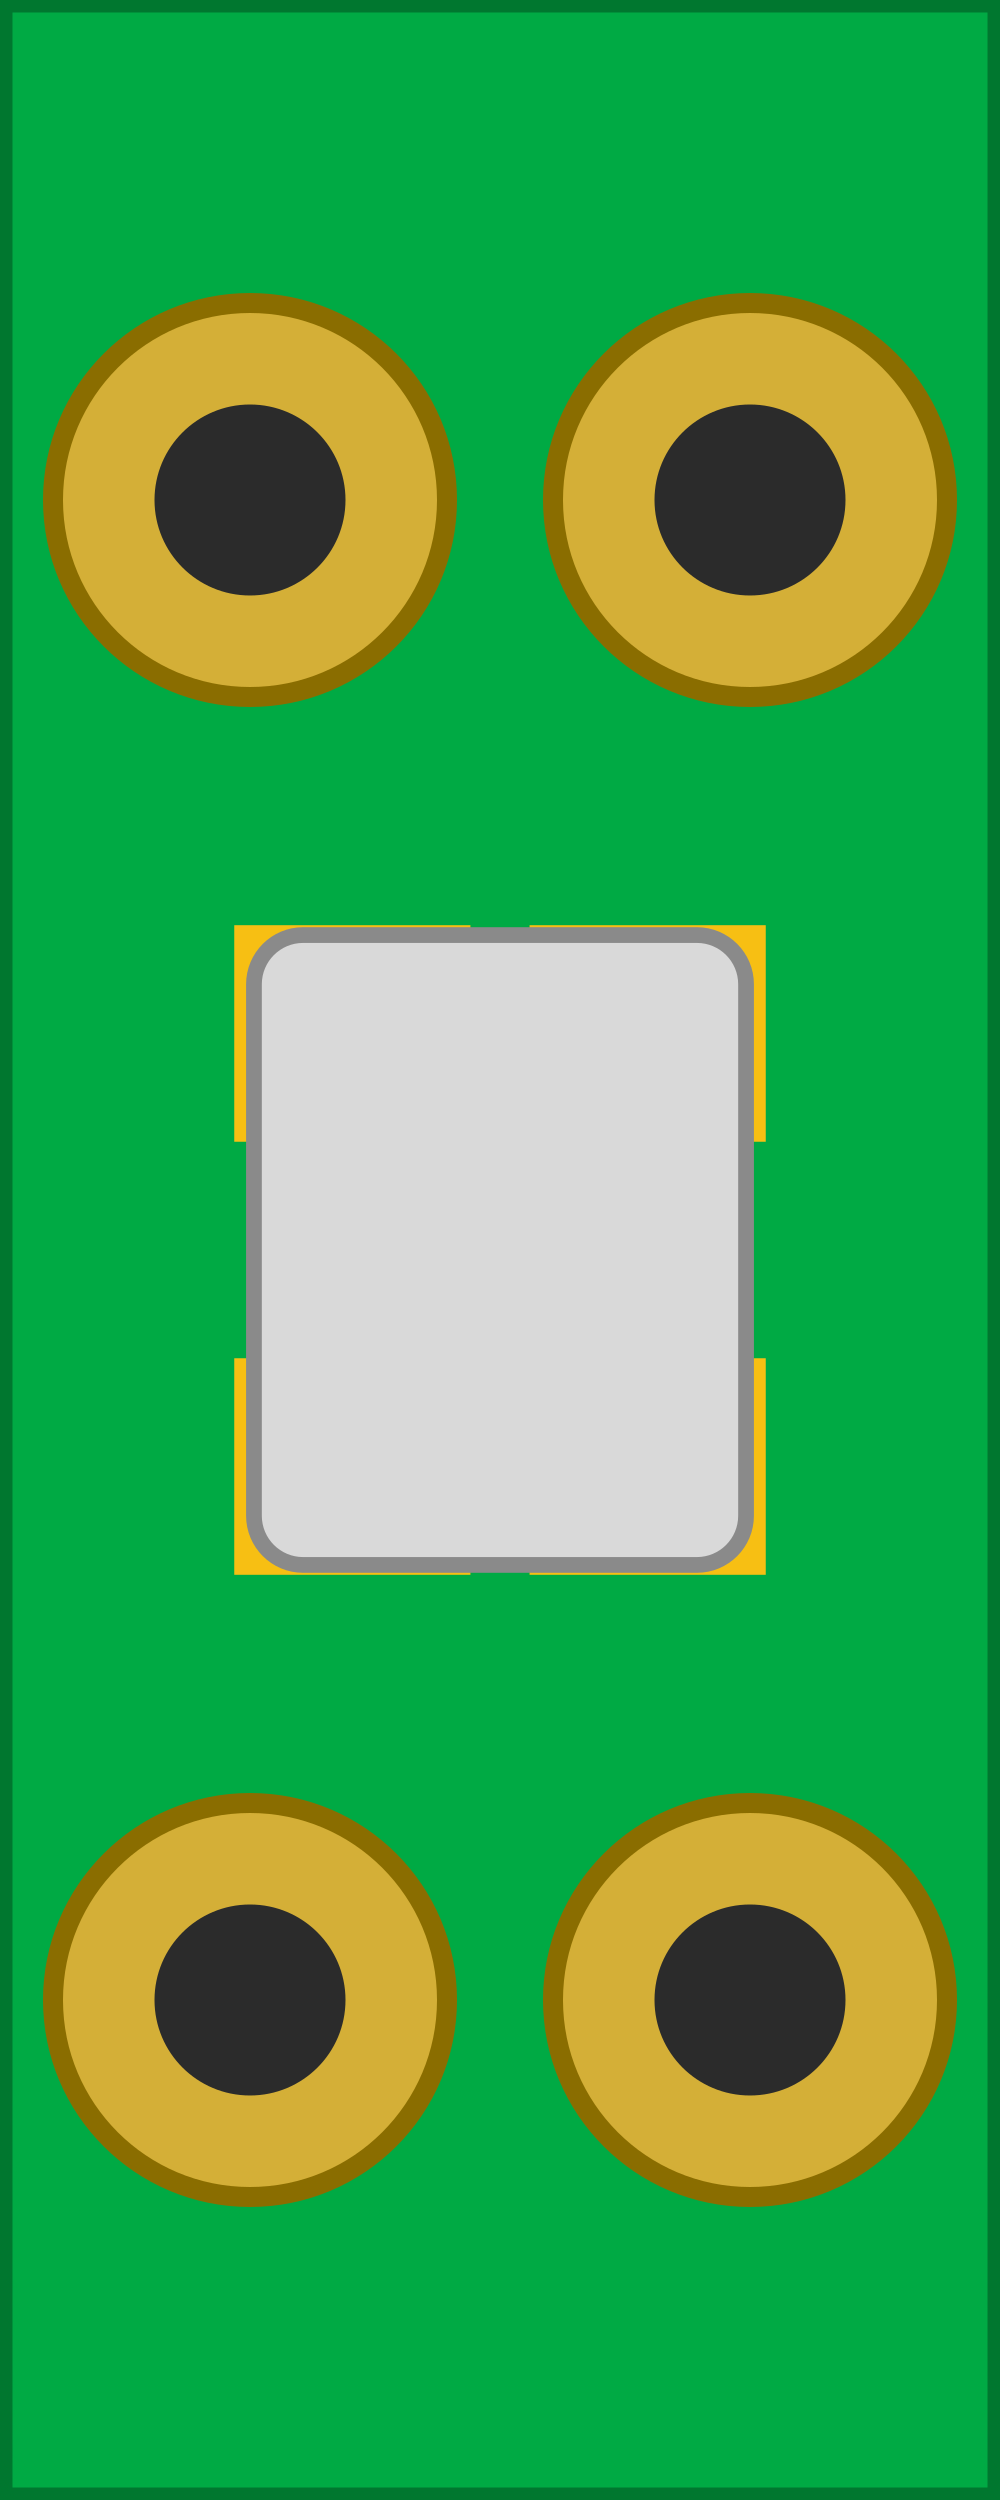
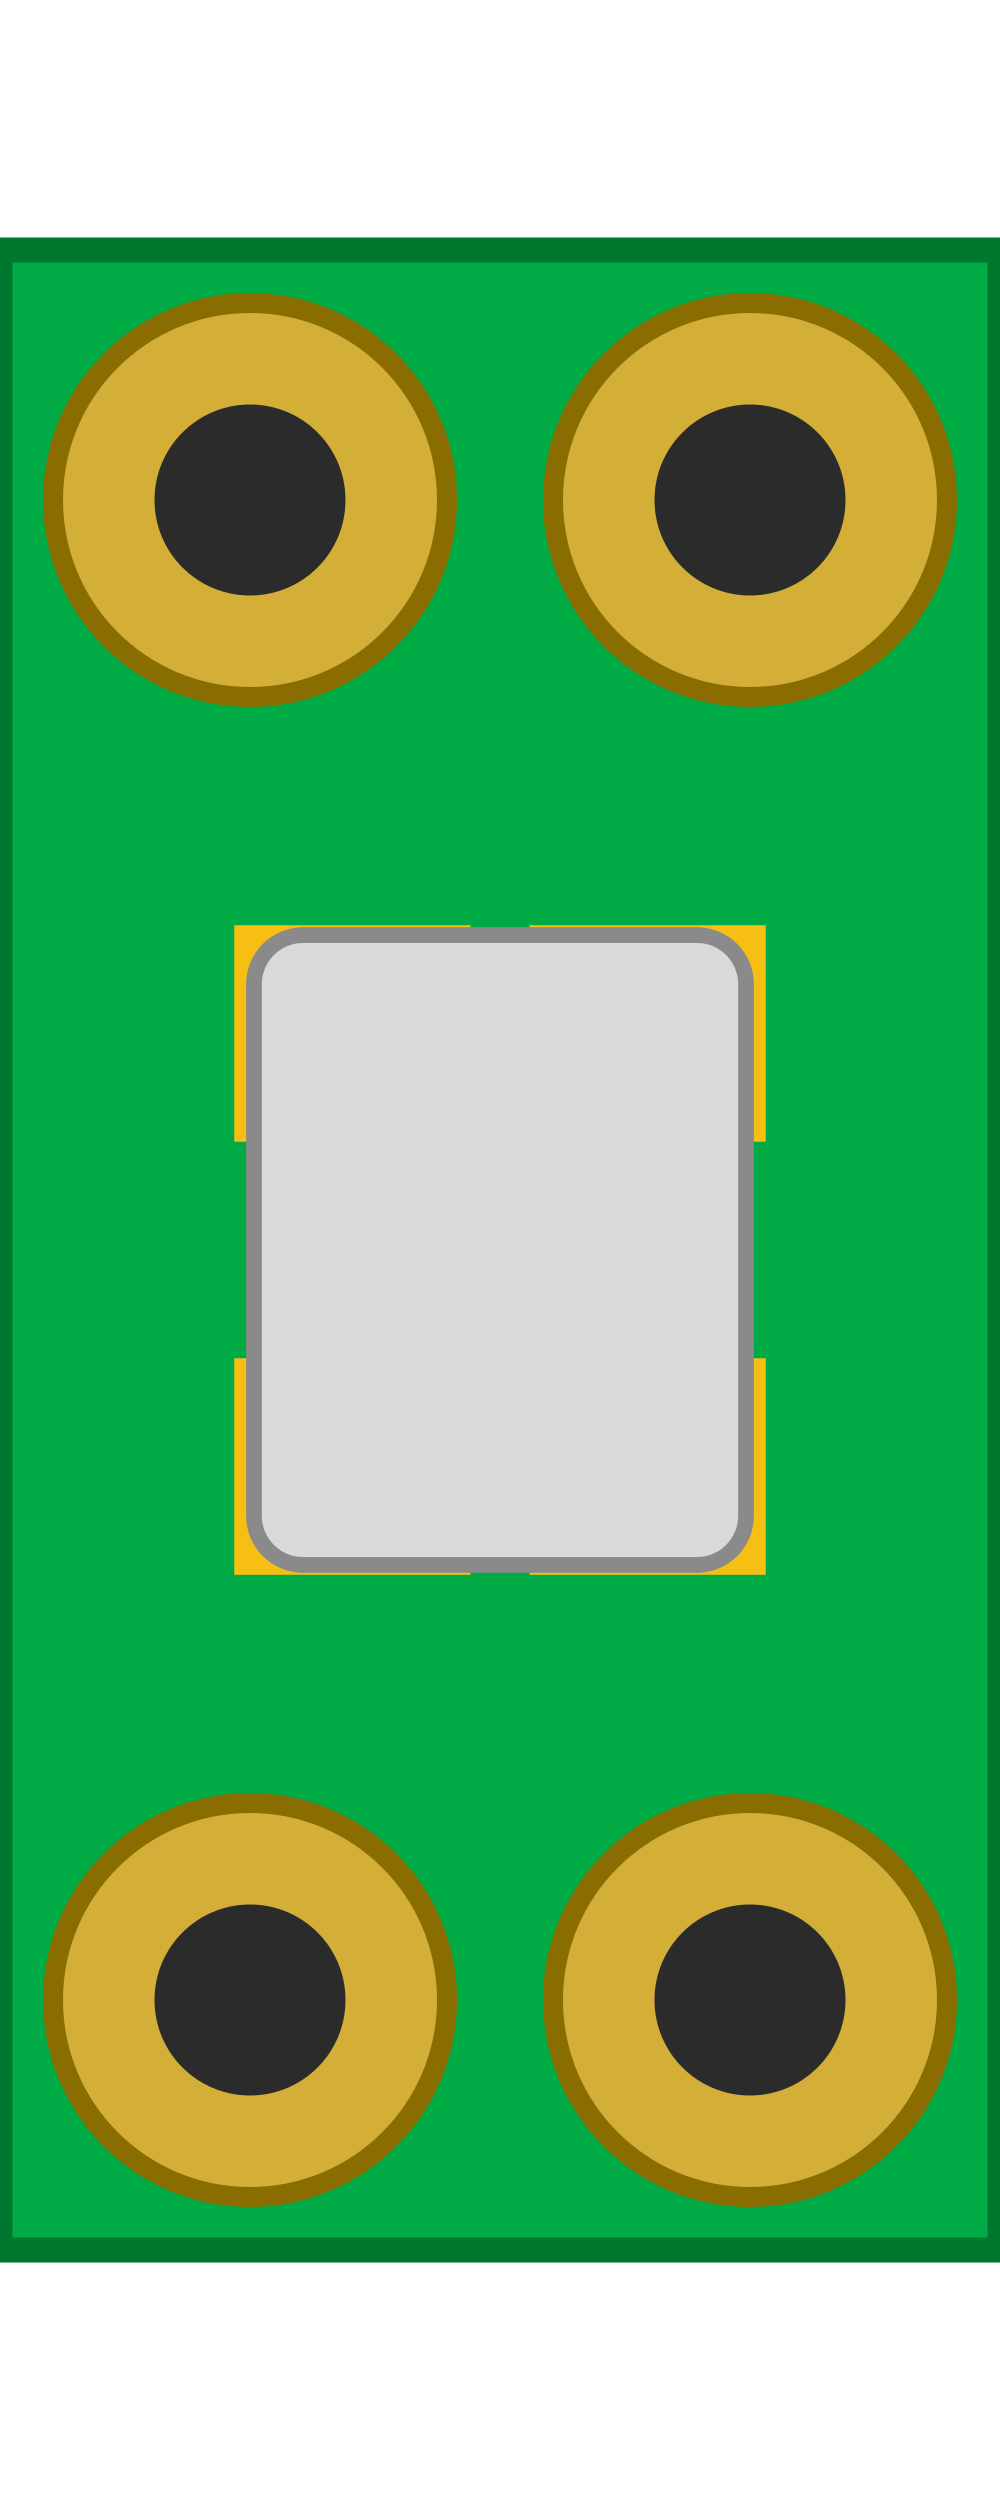
<svg xmlns="http://www.w3.org/2000/svg" width="5.08mm" height="12.70mm" viewBox="0 0 200 500">
  <g id="breadboard">
-     <rect x="0" y="0" width="200" height="500" fill="#00aa44" stroke="#00772f" stroke-width="5" />
+     <rect x="0" y="50" width="200" height="400" fill="#00aa44" stroke="#00772f" stroke-width="5" />
    <rect x="46.85" y="271.65" width="47.24" height="43.31" fill="#f7bf13" stroke="none" />
    <rect x="46.85" y="185.04" width="47.24" height="43.31" fill="#f7bf13" stroke="none" />
    <rect x="105.91" y="185.04" width="47.24" height="43.31" fill="#f7bf13" stroke="none" />
    <rect x="105.91" y="271.65" width="47.24" height="43.31" fill="#f7bf13" stroke="none" />
    <rect x="50.79" y="187.01" width="98.42" height="125.98" rx="9.84" ry="9.84" fill="#d9d9d9" stroke="#8a8a8a" stroke-width="3.15" />
    <circle id="connector0pin" cx="50.0" cy="100.0" r="39.4" fill="#d4af37" stroke="#8a6d00" stroke-width="4" />
    <circle cx="50.0" cy="100.0" r="19.1" fill="#2b2b2b" />
    <circle id="connector1pin" cx="150.0" cy="100.0" r="39.4" fill="#d4af37" stroke="#8a6d00" stroke-width="4" />
    <circle cx="150.0" cy="100.0" r="19.1" fill="#2b2b2b" />
    <circle id="connector2pin" cx="150.0" cy="400.0" r="39.4" fill="#d4af37" stroke="#8a6d00" stroke-width="4" />
    <circle cx="150.0" cy="400.0" r="19.1" fill="#2b2b2b" />
    <circle id="connector3pin" cx="50.0" cy="400.0" r="39.4" fill="#d4af37" stroke="#8a6d00" stroke-width="4" />
    <circle cx="50.0" cy="400.0" r="19.1" fill="#2b2b2b" />
  </g>
</svg>
